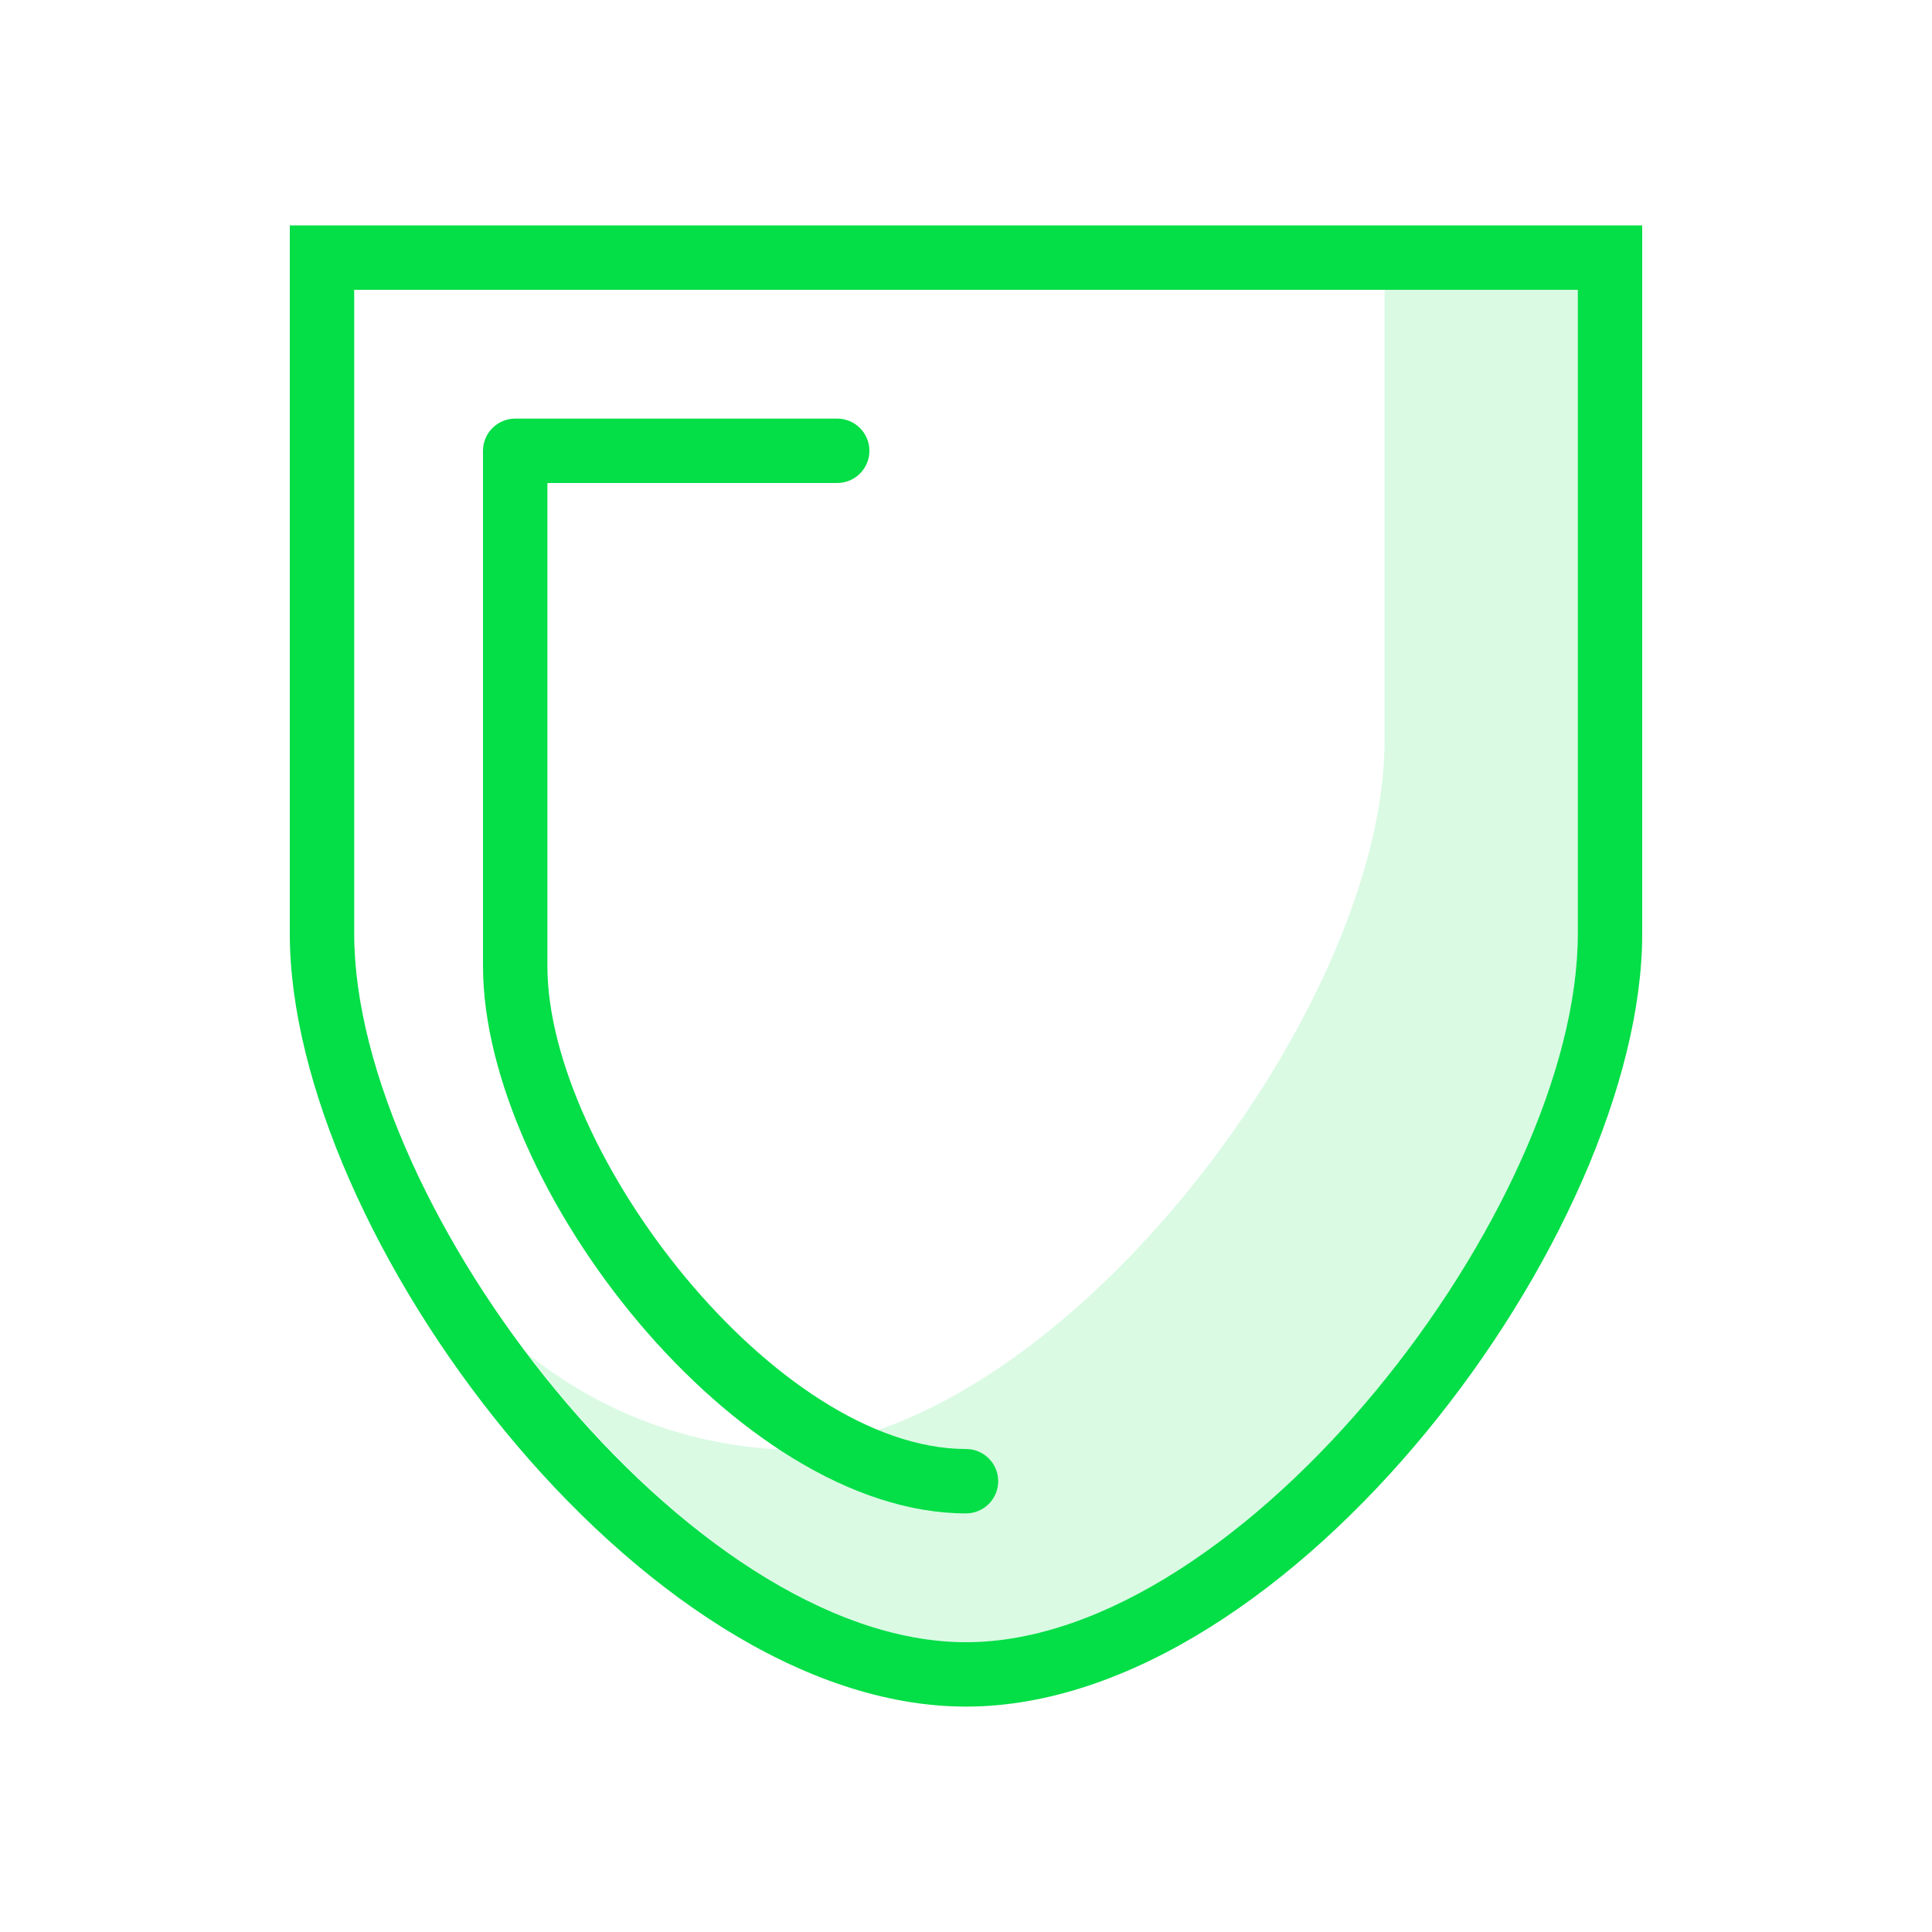
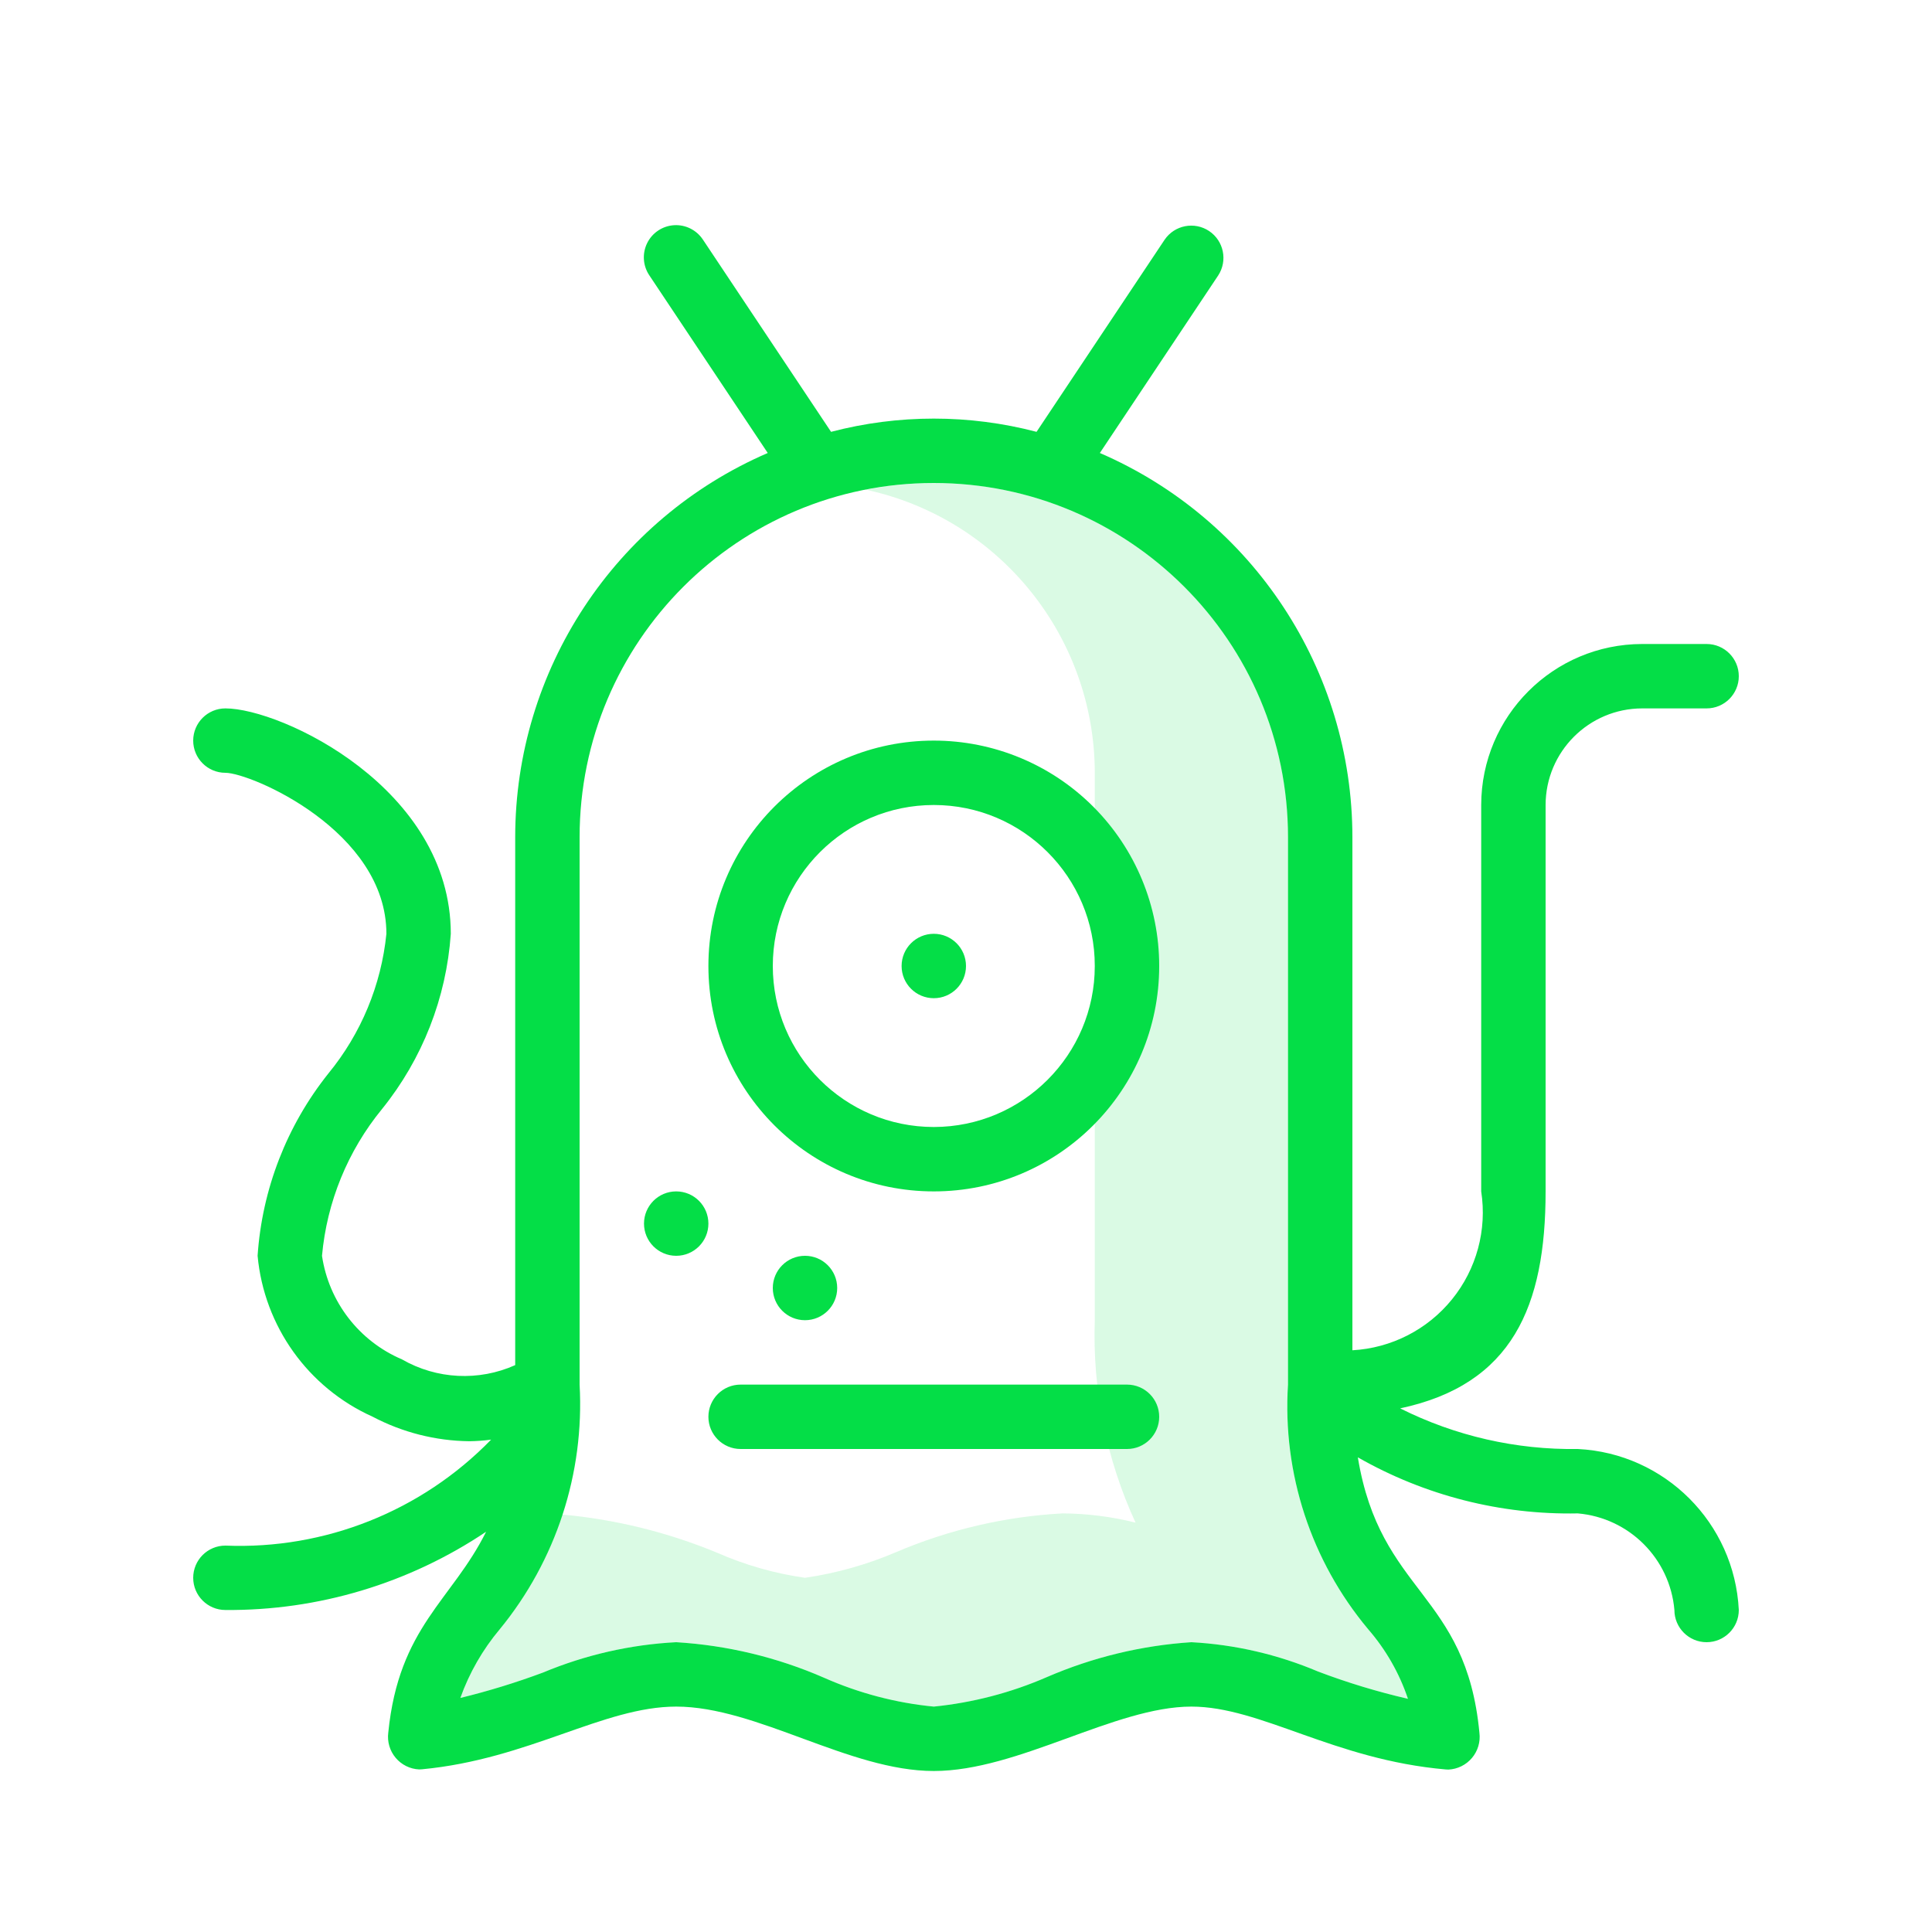
<svg xmlns="http://www.w3.org/2000/svg" width="60px" height="60px" viewBox="0 0 60 60" version="1.1">
  <g id="Page-1" stroke="none" stroke-width="1" fill="none" fill-rule="evenodd">
-     <g id="Wunder-Careers-04-Cultures-Mobile" transform="translate(-158, -1824)" fill="#04DE47">
+     <g id="Wunder-Careers-04-Cultures-Mobile" transform="translate(-158, -1306)" fill="#04DE47">
      <g id="Wunder-Values" transform="translate(20, 668)">
-         <g id="Trust" transform="translate(0, 1104)">
-           <g transform="translate(70, 52)" id="Group-24">
-             <g transform="translate(68, 0)">
-               <g id="security-guard" transform="translate(9, 7)">
-                 <path d="M34,2 L34,16 C34,24.487 23.626,38 15,38 C12.215,37.826 9.552,36.791 7.38,35.038 C11.151,40.023 16.326,44 21,44 C29.626,44 40,30.487 40,22 L40,2 L34,2 Z" id="Path" opacity="0.15" />
-                 <path d="M0,0 L0,22 C0,31.25 10.875,46 21,46 C31.125,46 42,31.25 42,22 L42,0 L0,0 Z M40,22 C40,30.487 29.626,44 21,44 C12.374,44 2,30.487 2,22 L2,2 L40,2 L40,22 Z" id="Shape" fill-rule="nonzero" />
-                 <path d="M21,40 C21.552,40 22,39.552 22,39 C22,38.448 21.552,38 21,38 C15.099,38 8,28.787 8,23 L8,8 L17,8 C17.552,8 18,7.552 18,7 C18,6.448 17.552,6 17,6 L7,6 C6.448,6 6,6.448 6,7 L6,23 C6,29.867 13.901,40 21,40 Z" id="Path" />
+         <g id="Group-10-Copy-6" transform="translate(0, 582)">
+           <g id="People" transform="translate(79, 56)">
+             <g id="Group-9" transform="translate(59, 0)">
+               <g id="alien" transform="translate(6, 6)">
+                 <path d="M36.487,44.594 C34.716,42.475 33.825,39.756 34,37 L34,20 C34.005,16.712 32.537,13.594 29.998,11.504 C27.459,9.414 24.117,8.571 20.891,9.208 C25.034,10.102 27.993,13.762 28,18 L28,35 C27.926,37.166 28.359,39.319 29.266,41.287 C28.525,41.101 27.764,41.005 27,41 C25.22,41.096 23.47,41.503 21.83,42.203 C20.925,42.59 19.974,42.858 19,43 C18.064,42.867 17.151,42.607 16.285,42.228 C14.744,41.588 13.116,41.186 11.454,41.035 C11.033,42.33 10.379,43.536 9.524,44.595 C8.991,45.229 8.576,45.953 8.298,46.732 C9.166,46.519 10.022,46.256 10.86,45.944 C12.176,45.394 13.576,45.074 15,45 C16.584,45.096 18.139,45.47 19.594,46.105 C20.674,46.583 21.824,46.886 23,47 C24.211,46.878 25.397,46.569 26.513,46.083 C27.936,45.468 29.453,45.101 31,45 C32.354,45.073 33.685,45.382 34.934,45.911 C35.844,46.256 36.777,46.539 37.725,46.758 C37.458,45.962 37.038,45.227 36.487,44.594 Z" id="Path" opacity="0.15" />
+                 <path d="M23,17 C19.134,17 16,20.134 16,24 C16,27.866 19.134,31 23,31 C26.866,31 30,27.866 30,24 C30,22.143 29.263,20.363 27.95,19.05 C26.637,17.737 24.857,17 23,17 Z M23,29 C20.239,29 18,26.761 18,24 C18,21.239 20.239,19 23,19 C25.761,19 28,21.239 28,24 C27.997,26.76 25.76,28.997 23,29 Z" id="Shape" fill-rule="nonzero" />
+                 <circle id="Oval" cx="23" cy="24" r="1" />
+                 <circle id="Oval" cx="15" cy="32" r="1" />
+                 <circle id="Oval" cx="19" cy="34" r="1" />
+                 <path d="M29,37 L17,37 C16.448,37 16,37.448 16,38 C16,38.552 16.448,39 17,39 L29,39 C29.552,39 30,38.552 30,38 C30,37.448 29.552,37 29,37 Z" id="Path" />
+                 <path d="M43,39 C41.086,39.029 39.194,38.596 37.483,37.738 C40.968,36.997 42,34.571 42,31 L42,19 C42.002,17.344 43.344,16.002 45,16 L47,16 C47.552,16 48,15.552 48,15 C48,14.448 47.552,14 47,14 L45,14 C42.24,14.003 40.003,16.24 40,19 L40,31 C40.185,32.196 39.855,33.414 39.093,34.353 C38.332,35.293 37.208,35.867 36,35.934 L36,20 C35.999,14.814 32.917,10.125 28.157,8.068 L31.832,2.555 C32.132,2.095 32.006,1.48 31.55,1.175 C31.093,0.871 30.477,0.991 30.168,1.445 L26.191,7.411 C24.099,6.863 21.901,6.863 19.809,7.411 L15.832,1.445 C15.635,1.145 15.292,0.972 14.934,0.994 C14.575,1.016 14.255,1.229 14.097,1.552 C13.939,1.875 13.966,2.258 14.168,2.555 L17.843,8.068 C13.083,10.125 10.001,14.814 10,20 L10,36.395 C8.867,36.902 7.56,36.836 6.484,36.217 C5.153,35.65 4.212,34.432 4,33 C4.151,31.327 4.801,29.737 5.867,28.438 C7.118,26.887 7.863,24.988 8,23 C8,18.482 2.742,16 1,16 C0.448,16 0,16.448 0,17 C0,17.552 0.448,18 1,18 C1.785,18 6,19.802 6,23 C5.84,24.592 5.213,26.102 4.197,27.339 C2.906,28.958 2.139,30.933 2,33 C2.203,35.188 3.568,37.097 5.572,37.997 C6.498,38.485 7.526,38.746 8.572,38.759 C8.8,38.756 9.027,38.74 9.252,38.709 C7.094,40.929 4.093,42.126 1,42 C0.448,42 8.8817842e-16,42.448 8.8817842e-16,43 C8.8817842e-16,43.552 0.448,44 1,44 C3.882,44.023 6.703,43.176 9.096,41.57 C8.038,43.7 6.385,44.524 6.058,47.81 C6.022,48.09 6.105,48.373 6.287,48.59 C6.469,48.807 6.733,48.938 7.016,48.951 C7.045,48.951 7.074,48.95 7.104,48.947 C10.432,48.632 12.741,47 15,47 C17.5,47 20.375,49 23,49 C25.625,49 28.625,47 31,47 C33.156,47 35.416,48.649 38.9,48.952 C38.927,48.955 38.954,48.956 38.981,48.956 C39.264,48.943 39.529,48.813 39.712,48.596 C39.895,48.38 39.98,48.097 39.945,47.816 C39.531,43.442 36.865,43.505 36.169,39.259 C38.247,40.446 40.607,41.048 43,41 C44.596,41.138 45.862,42.404 46,44 C46,44.552 46.448,45 47,45 C47.552,45 48,44.552 48,44 C47.866,41.296 45.704,39.134 43,39 Z M37.725,46.758 C36.776,46.539 35.844,46.256 34.934,45.911 C33.685,45.382 32.354,45.073 31,45 C29.453,45.101 27.936,45.468 26.513,46.083 C25.397,46.569 24.211,46.878 23,47 C21.824,46.886 20.674,46.583 19.594,46.105 C18.139,45.47 16.584,45.096 15,45 C13.576,45.074 12.176,45.394 10.86,45.944 C10.022,46.256 9.166,46.519 8.297,46.731 C8.575,45.952 8.991,45.228 9.523,44.595 C11.269,42.462 12.153,39.752 12,37 L12,20 C12,13.925 16.925,9 23,9 C29.075,9 34,13.925 34,20 L34,37 C33.825,39.756 34.716,42.475 36.487,44.594 C37.037,45.227 37.458,45.962 37.725,46.758 Z" id="Shape" fill-rule="nonzero" />
              </g>
            </g>
          </g>
        </g>
      </g>
    </g>
  </g>
</svg>
